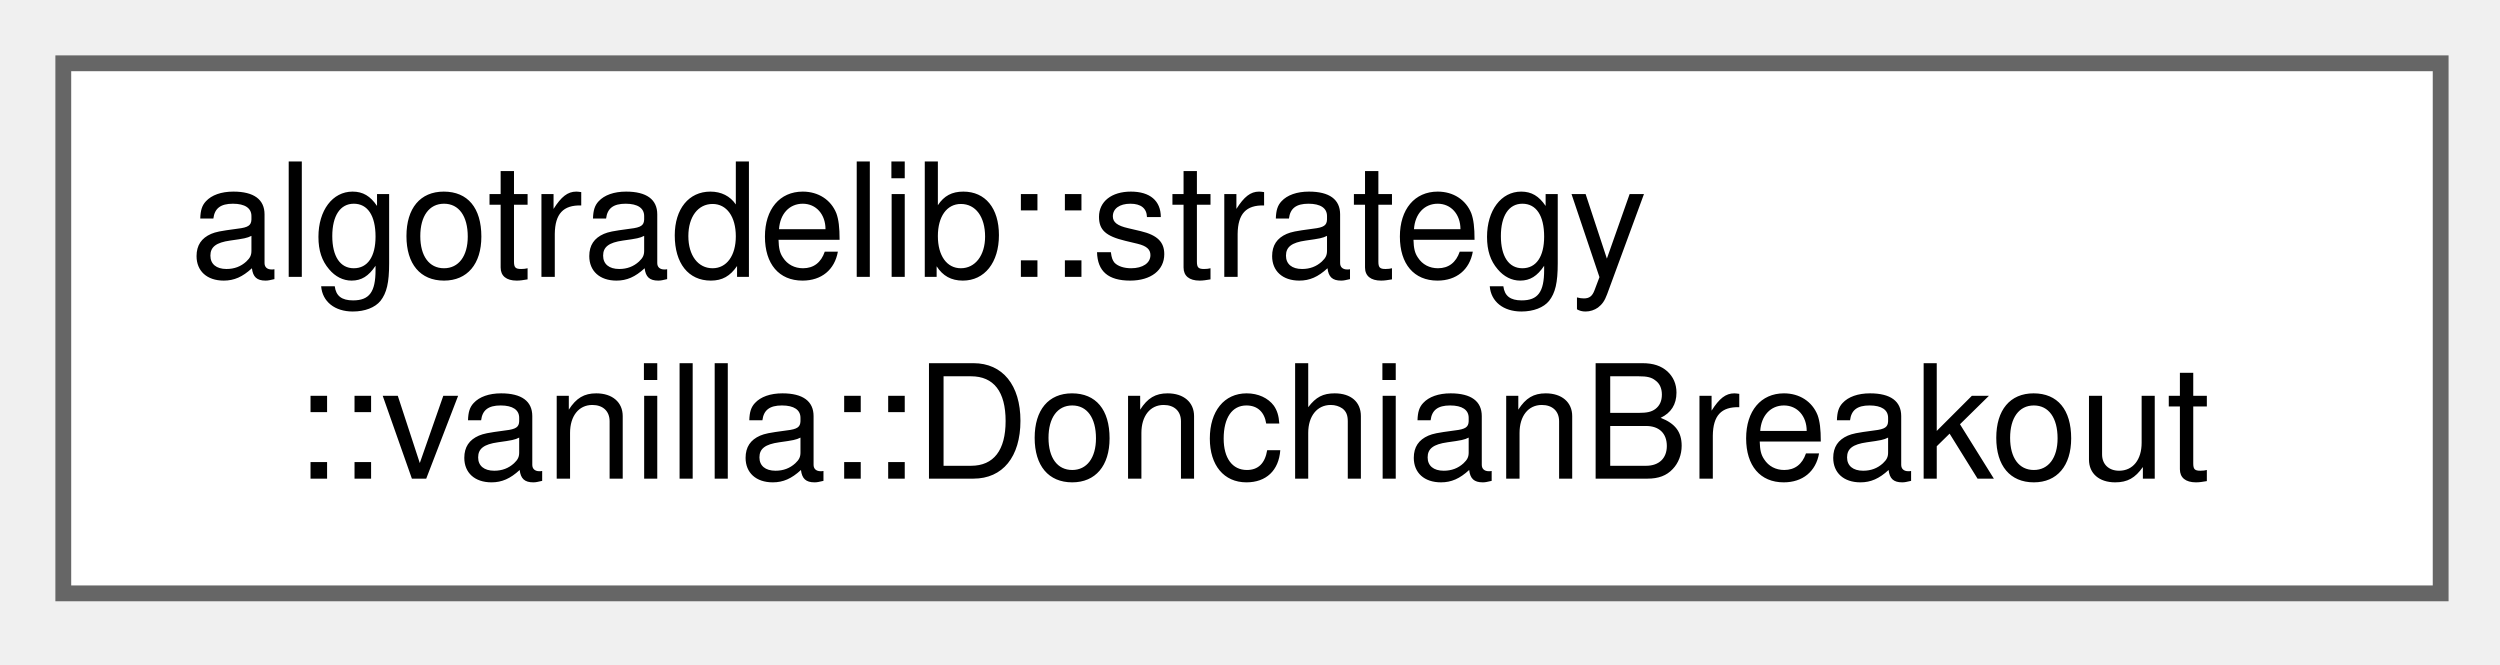
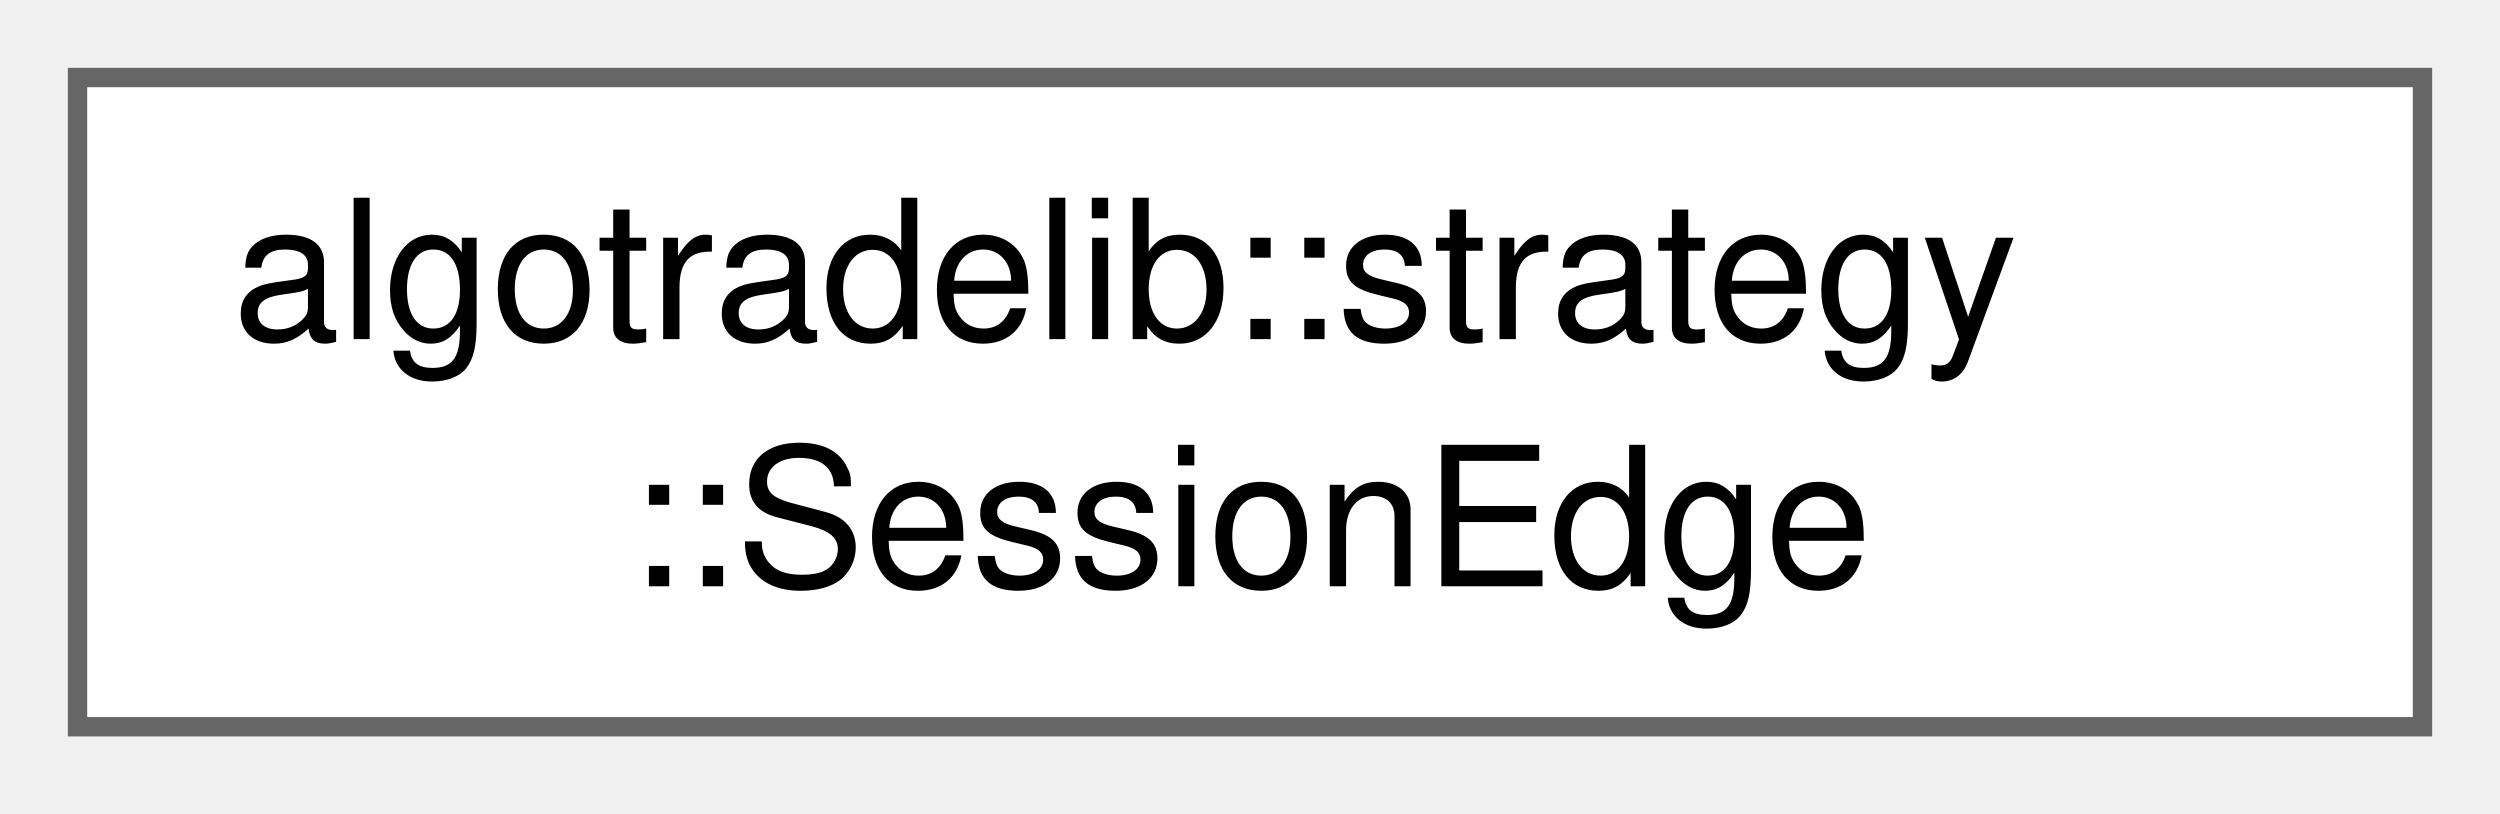
- <svg xmlns="http://www.w3.org/2000/svg" xmlns:xlink="http://www.w3.org/1999/xlink" width="158pt" height="42pt" viewBox="0.00 0.00 158.00 42.00">
+ <svg xmlns="http://www.w3.org/2000/svg" xmlns:xlink="http://www.w3.org/1999/xlink" width="129pt" height="42pt" viewBox="0.00 0.00 129.00 42.00">
  <g id="graph0" class="graph" transform="scale(1 1) rotate(0) translate(4 37.5)">
    <g id="Node000000" class="node">
      <g id="a_Node000000">
-         <a xlink:href="structalgotradelib_1_1strategy_1_1vanilla_1_1DonchianBreakout.html" target="_top" xlink:title="Donchian channel breakout: holds after the close breaks above the channel, exits after it breaks belo...">
-           <polygon fill="white" stroke="#666666" points="150.25,-33.5 0,-33.5 0,0 150.25,0 150.25,-33.5" />
+         <a xlink:href="structalgotradelib_1_1strategy_1_1SessionEdge.html" target="_top" xlink:title="Whether a bar opens or closes its session, as SessionEdges::next decided it.">
+           <polygon fill="white" stroke="#666666" points="121,-33.5 0,-33.5 0,0 121,0 121,-33.5" />
          <text xml:space="preserve" text-anchor="start" x="8" y="-20" font-family="Helvetica,sans-Serif" font-size="10.00">algotradelib::strategy</text>
-           <text xml:space="preserve" text-anchor="middle" x="75.12" y="-7.25" font-family="Helvetica,sans-Serif" font-size="10.00">::vanilla::DonchianBreakout</text>
+           <text xml:space="preserve" text-anchor="middle" x="60.5" y="-7.25" font-family="Helvetica,sans-Serif" font-size="10.00">::SessionEdge</text>
        </a>
      </g>
    </g>
  </g>
</svg>
